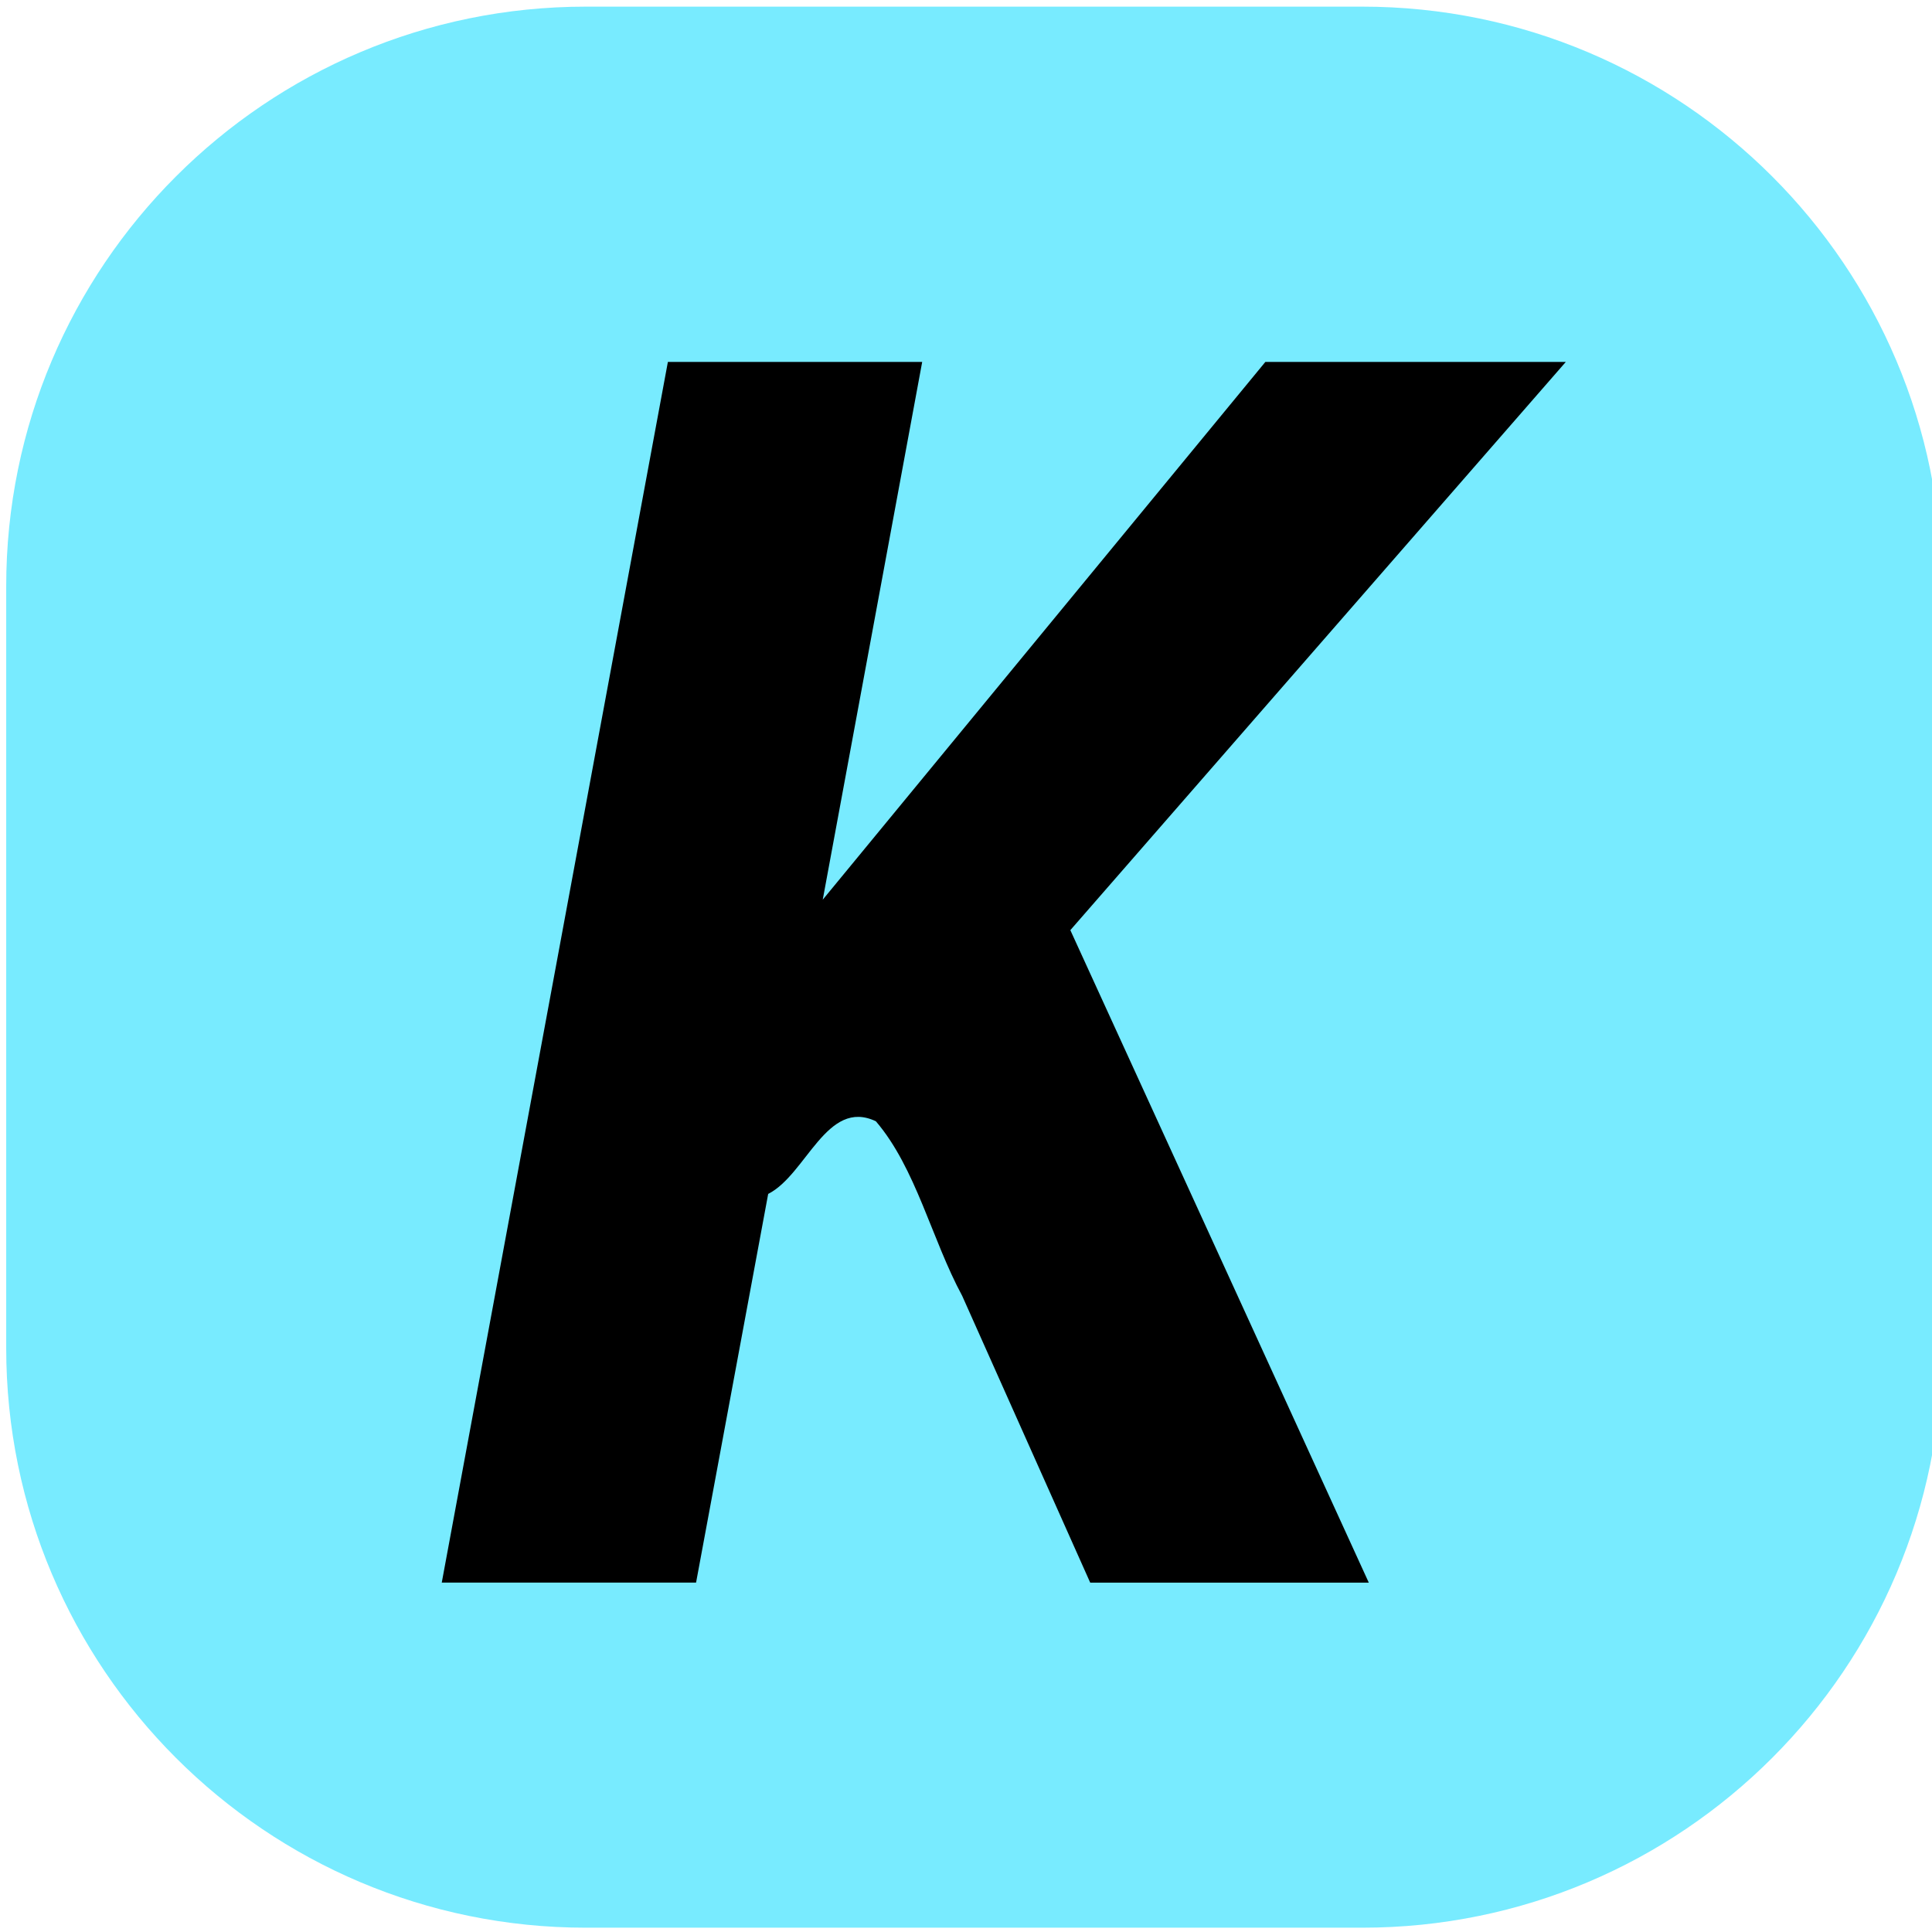
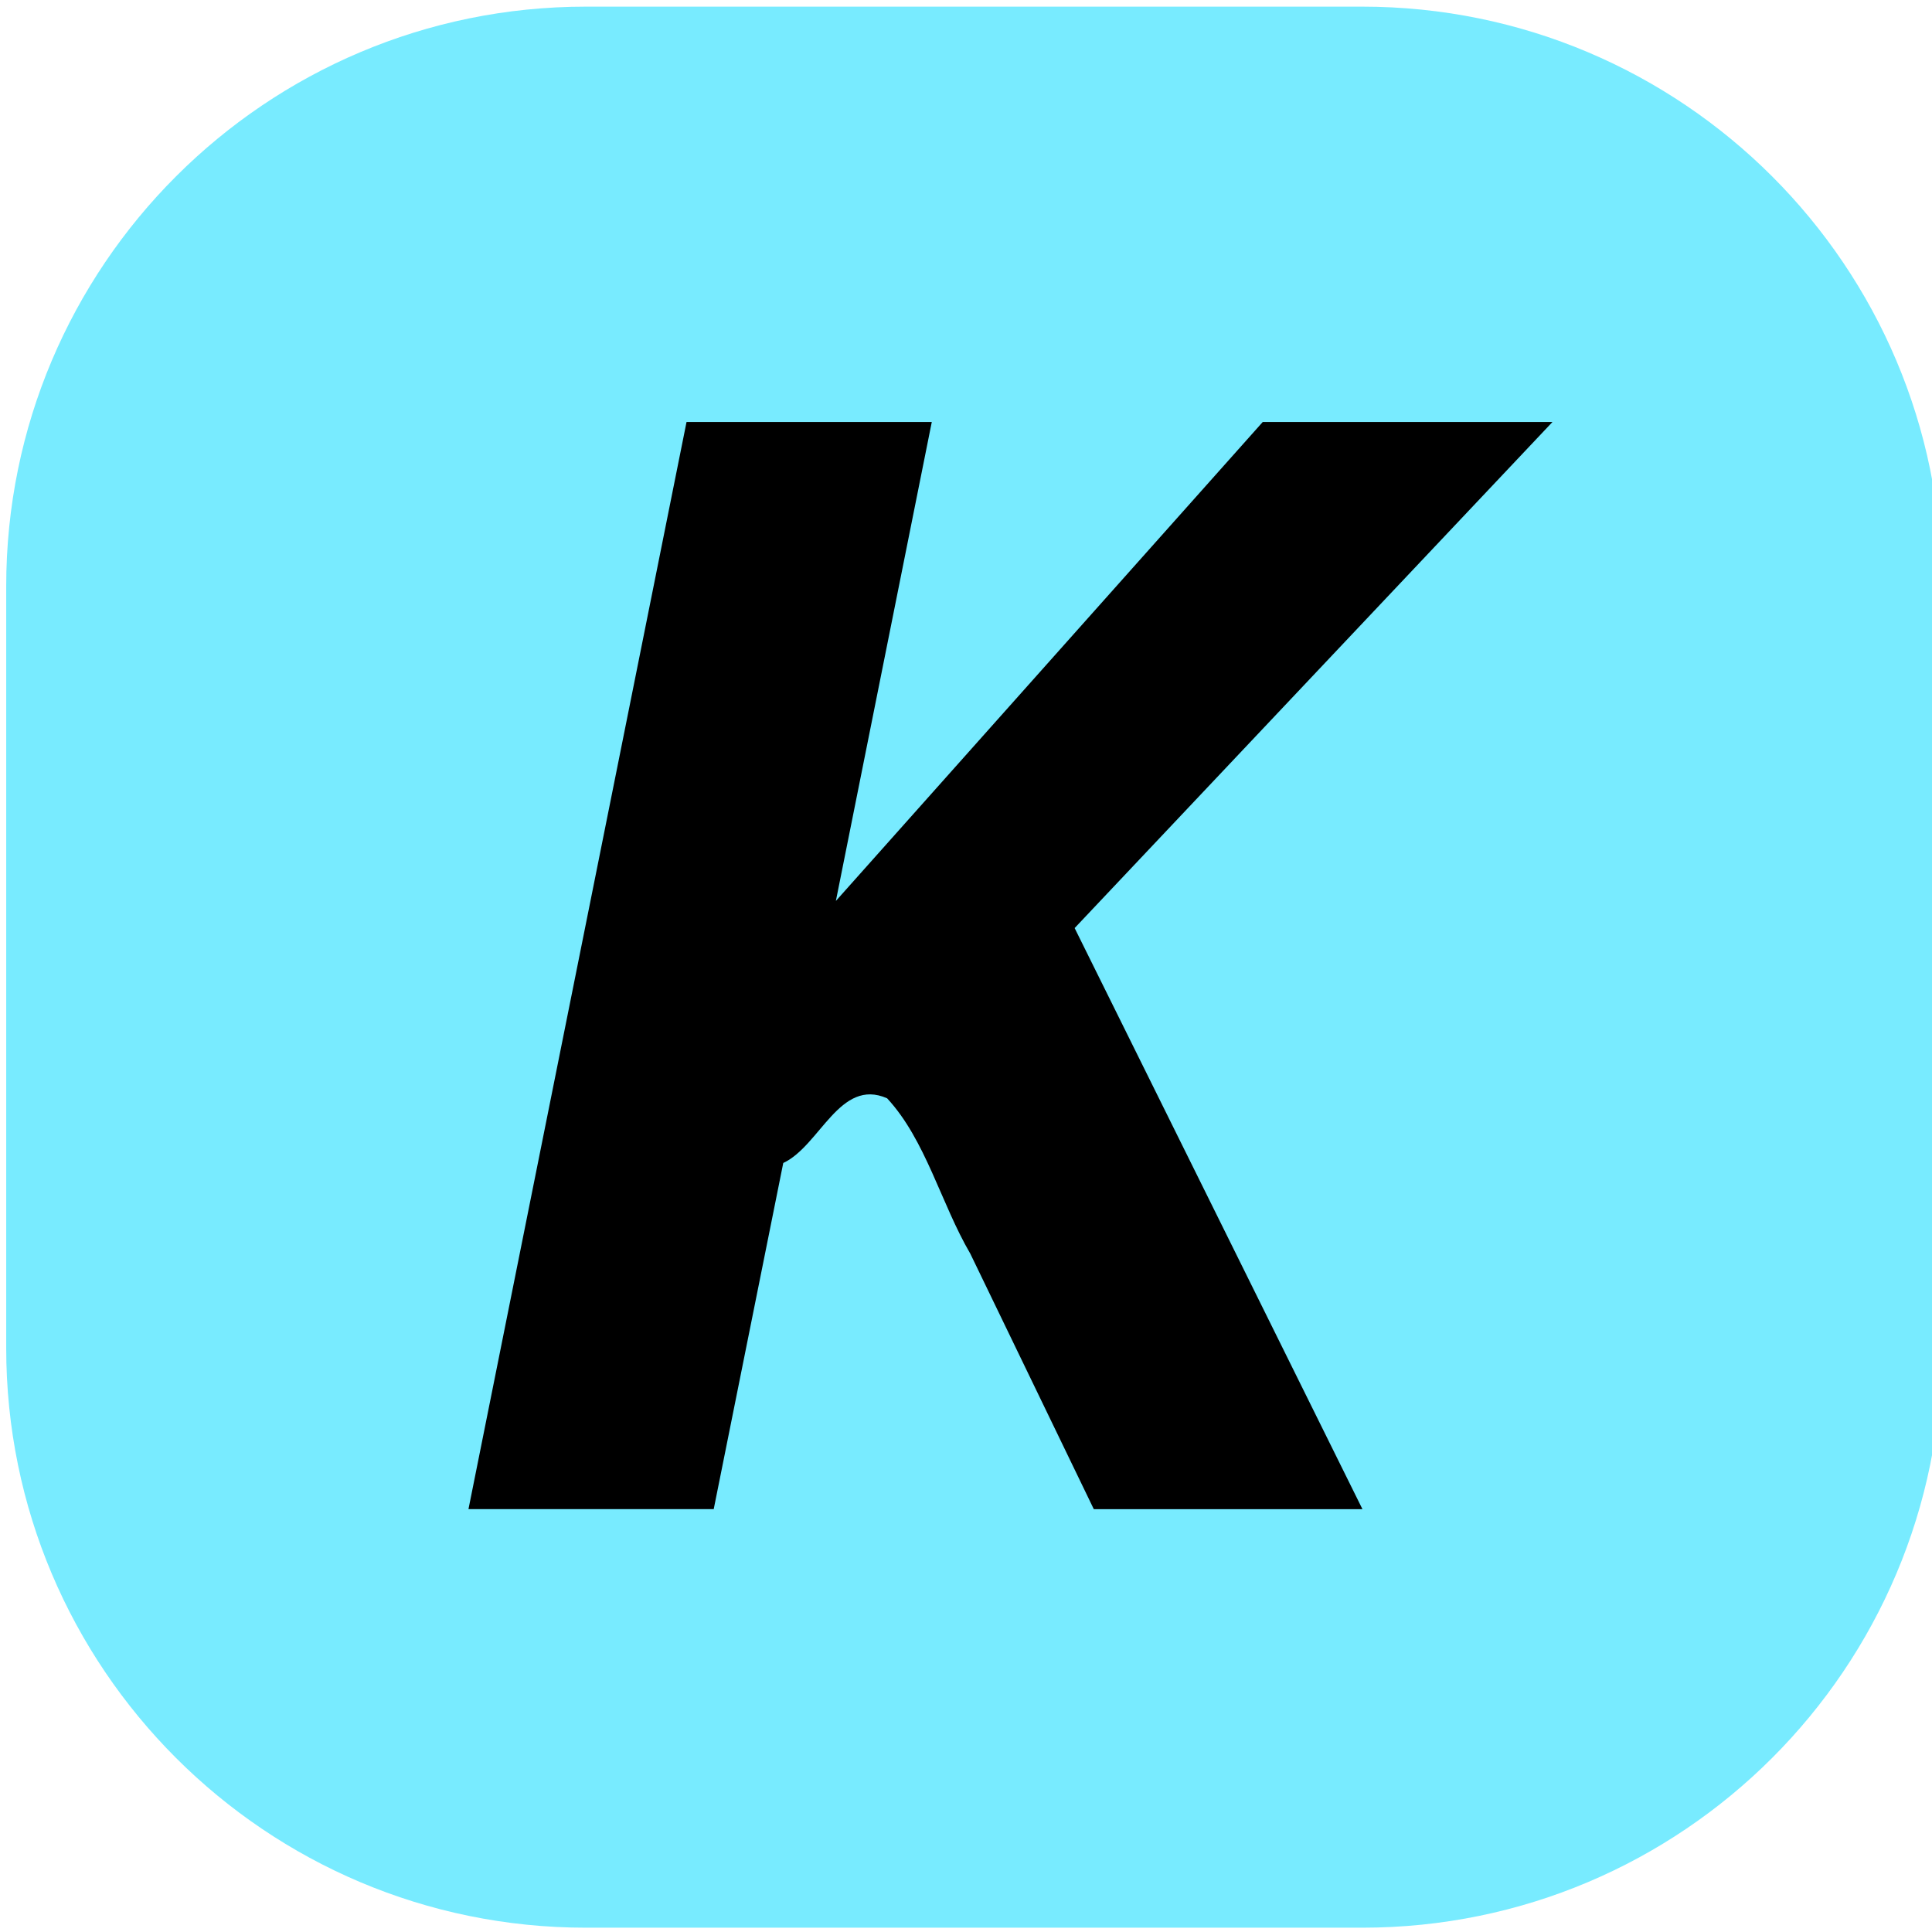
<svg xmlns="http://www.w3.org/2000/svg" width="100" height="100" viewBox="0 0 26.458 26.458" version="1.1" id="svg5">
  <defs id="defs2" />
  <g id="layer1">
    <rect style="fill:#78ebff;fill-opacity:1;stroke:none;stroke-width:0.865;stroke-miterlimit:4;stroke-dasharray:none" id="rect1440" width="26.509" height="26.308" x="0.085" y="0.091" rx="7.938" ry="7.938" />
-     <g aria-label="K" transform="matrix(0.7800009,0,0,0.9705199,1.886145,2.045859)" id="text2513" style="font-size:23.689px;line-height:1.25;stroke-width:0.296">
+     <g aria-label="K" transform="matrix(0.7521994,0,0,0.8643452,2.40031,3.187144)" id="text2513" style="font-size:23.689px;line-height:1.25;stroke-width:0.296">
      <path id="path17727" style="font-style:italic;font-weight:bold;-inkscape-font-specification:'sans-serif Bold Italic'" d="m 5.338,20.223 c 1.488,0 2.977,0 4.465,0 0.422,-1.828 0.843,-3.656 1.266,-5.484 0.67,-0.272 1.028,-1.356 1.891,-1.025 0.703,0.66 0.98,1.667 1.515,2.463 0.749,1.349 1.499,2.698 2.248,4.047 1.63,0 3.26,0 4.891,0 -1.747,-3.069 -3.492,-6.139 -5.24,-9.207 2.899,-2.673 5.8,-5.345 8.699,-8.018 -1.758,0 -3.517,0 -5.275,0 -2.591,2.529 -5.18,5.059 -7.771,7.588 0.582,-2.529 1.164,-5.059 1.746,-7.588 -1.488,0 -2.977,0 -4.465,0 C 7.984,8.74 6.661,14.481 5.338,20.223 Z" />
    </g>
  </g>
</svg>
